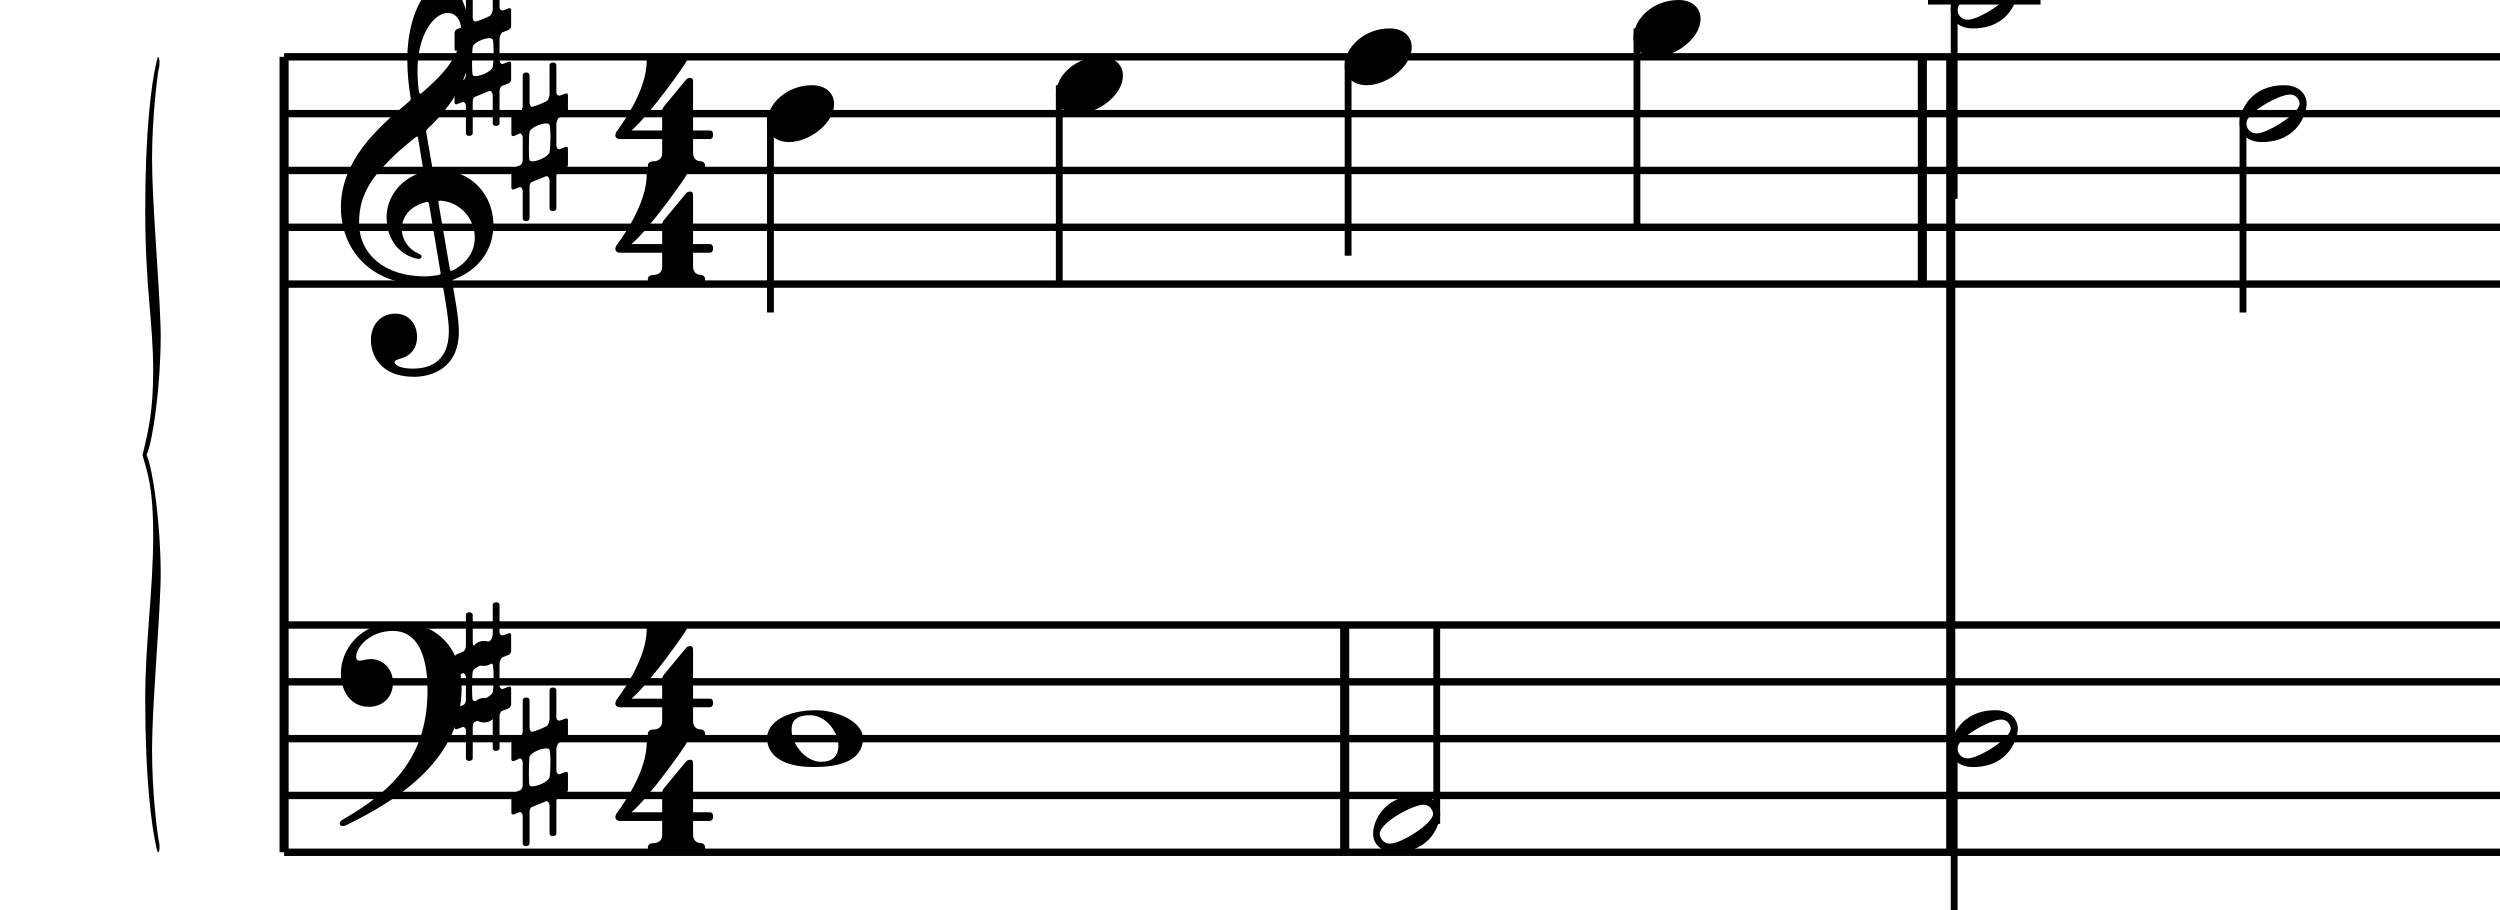
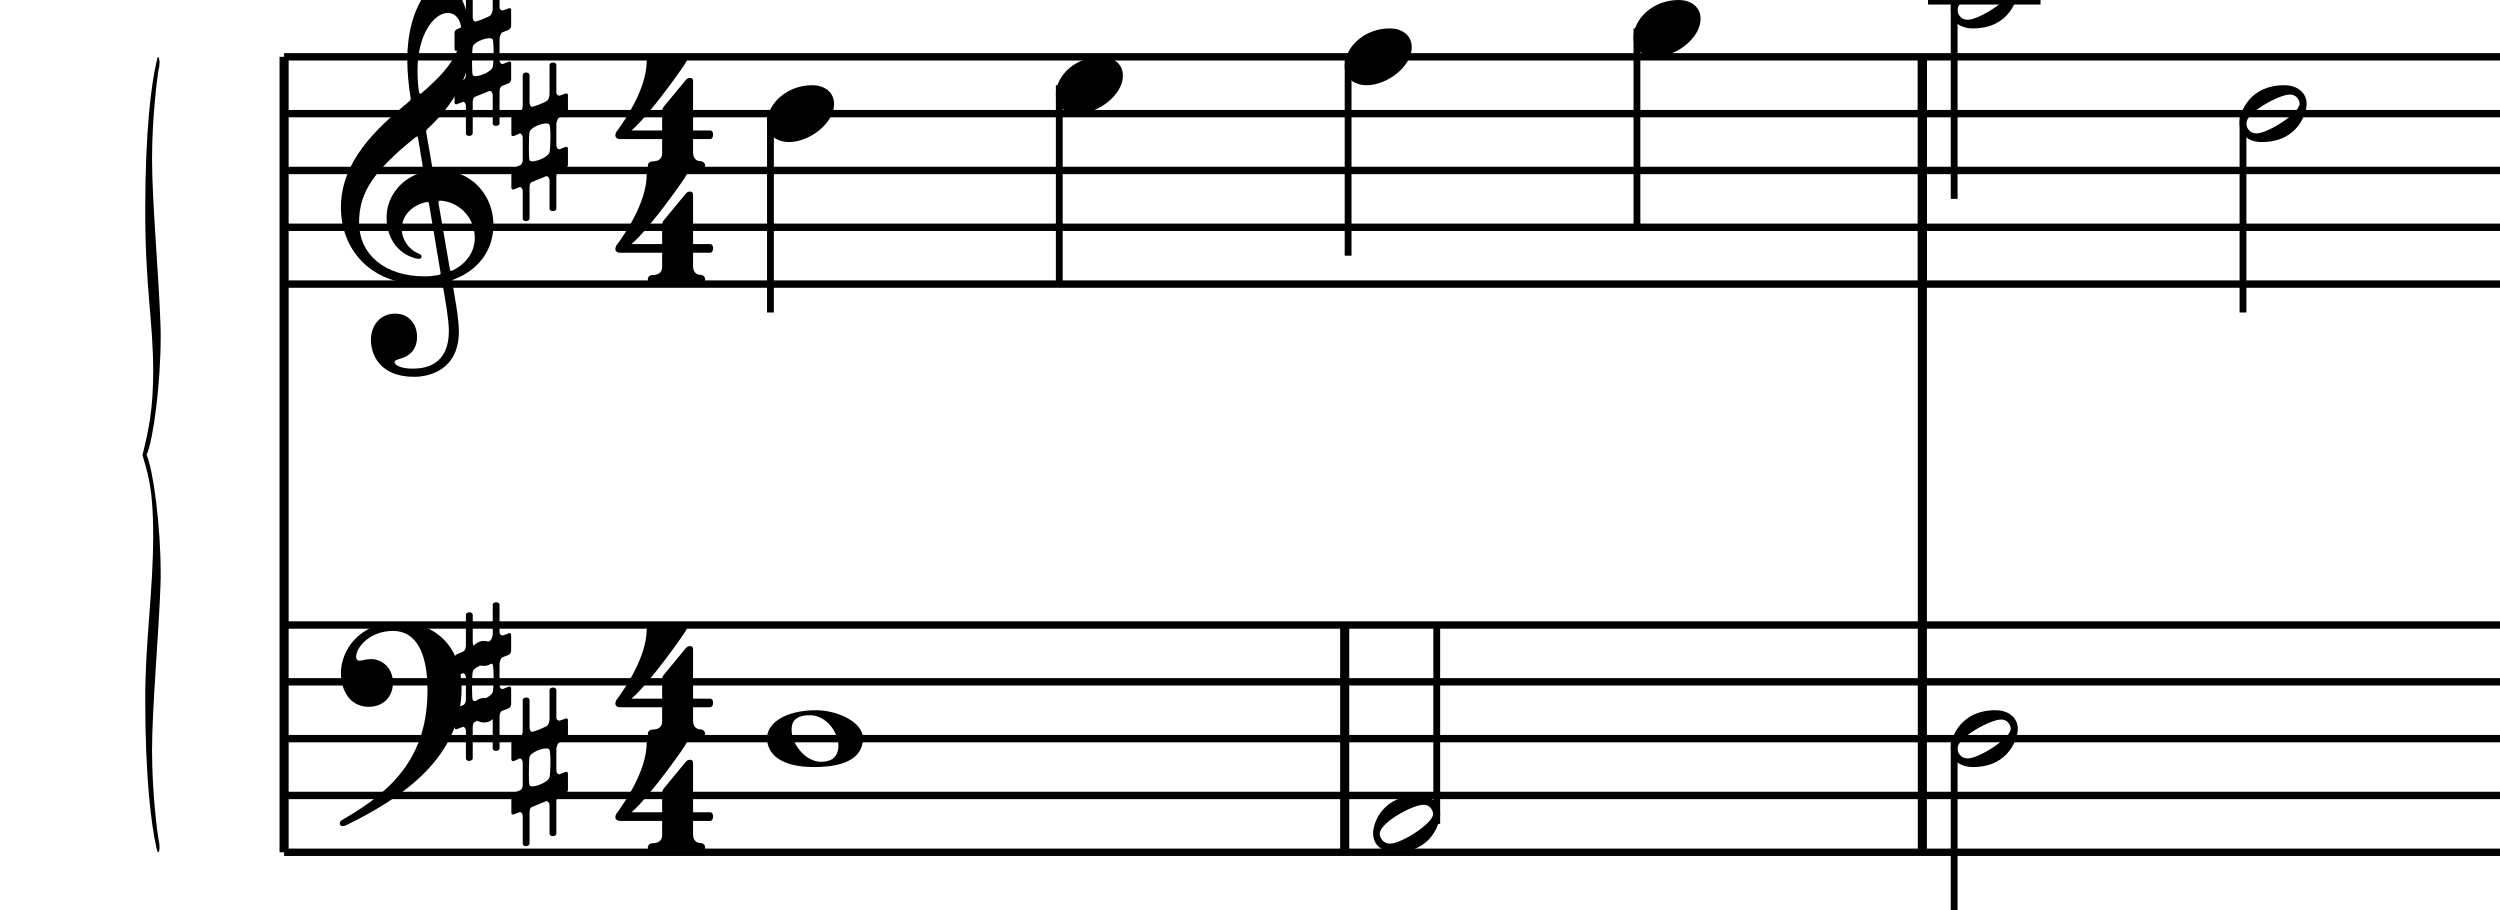
<svg xmlns="http://www.w3.org/2000/svg" width="308" height="112" viewBox="-750 -250 11000 4000">
  <path d="M49 -397C49 -327 14 -265 14 -192C14 -92 41 -34 63 -6C67 -1 69 0 71 0C74 0 77 -3 77 -6C77 -9 76 -12 72 -17C67 -25 44 -75 44 -128C44 -181 74 -275 81 -334C82 -339 82 -344 82 -350C82 -409 49 -480 20 -498C49 -516 82 -587 82 -646C82 -651 82 -657 81 -662C74 -722 44 -815 44 -869C44 -921 67 -971 72 -980C76 -984 77 -987 77 -990C77 -992 76 -994 75 -994C74 -995 73 -997 71 -997C69 -997 67 -995 63 -990C41 -963 14 -905 14 -805C14 -706 49 -666 49 -603C49 -556 30 -530 2 -498C20 -478 49 -462 49 -397Z" fill="black" transform="translate(-125,3500) scale(1,3.510532)" />
  <line x1="500" y1="0" x2="10500" y2="0" stroke="black" stroke-width="32.5" />
  <line x1="500" y1="250" x2="10500" y2="250" stroke="black" stroke-width="32.5" />
  <line x1="500" y1="500" x2="10500" y2="500" stroke="black" stroke-width="32.5" />
  <line x1="500" y1="750" x2="10500" y2="750" stroke="black" stroke-width="32.5" />
  <line x1="500" y1="1000" x2="10500" y2="1000" stroke="black" stroke-width="32.5" />
  <path d="M364 252C387 252 413 250 433 246C444 244 446 243 448 255C460 322 475 409 475 456C475 604 375 622 316 622C262 622 236 606 236 593C236 586 245 583 268 576C299 567 335 540 335 482C335 427 300 380 239 380C172 380 132 433 132 495C132 560 171 658 322 658C389 658 519 628 519 458C519 401 501 306 490 244C488 232 489 233 503 227C604 187 671 102 671 -11C671 -139 577 -252 430 -252C404 -252 404 -252 401 -270L376 -415C374 -427 376 -428 382 -434C490 -535 572 -662 572 -815C572 -902 548 -988 507 -1048C492 -1070 466 -1098 455 -1098C441 -1098 410 -1072 390 -1050C316 -968 292 -843 292 -739C292 -681 299 -616 306 -575C308 -563 309 -561 297 -551C153 -432 0 -289 0 -87C0 87 119 252 364 252ZM80 -20C80 -79 90 -158 173 -252C233 -319 279 -356 326 -394C336 -402 338 -401 340 -390L361 -262C364 -243 364 -244 346 -238C258 -208 201 -129 201 -44C201 46 248 110 316 133C324 136 336 139 343 139C351 139 355 134 355 128C355 121 347 118 340 115C298 97 268 54 268 8C268 -49 307 -92 368 -109C384 -113 386 -112 388 -101L438 197C440 208 439 208 424 211C408 214 388 216 368 216C193 216 80 119 80 -20ZM470 -943C503 -943 530 -916 530 -861C530 -750 435 -660 356 -591C349 -585 345 -586 343 -599C339 -625 337 -659 337 -691C337 -847 409 -943 470 -943ZM441 -117C522 -110 589 -42 589 46C589 109 551 160 495 188C483 194 481 194 479 182L430 -103C428 -115 429 -118 441 -117Z" fill="black" transform="translate(750, 750)" />
  <path d="M8 -26C12 -26 31 -35 34 -37C35 -37 36 -38 37 -38C44 -38 50 -28 50 -20L50 79C50 90 45 99 39 102C33 104 12 113 12 113C5 115 0 123 0 129L0 200C0 206 3 209 8 209C9 209 11 208 12 208C12 208 26 202 35 199C36 198 37 198 38 198C45 198 50 209 50 214L50 337C50 343 56 348 63 348C73 348 80 343 80 337L80 198C80 185 85 178 90 176L151 151C152 151 154 150 155 150C163 150 168 162 168 168L168 293C168 299 174 304 181 304C192 304 198 299 198 293L198 151C198 143 202 131 209 128C216 125 237 117 237 117C244 114 249 106 249 100L249 29C249 24 246 21 242 21C240 21 239 21 237 22L211 32C205 32 198 26 198 14L198 -79C198 -86 203 -105 211 -108L237 -118C244 -121 249 -129 249 -135L249 -206C249 -211 246 -214 242 -214C240 -214 239 -214 237 -213C237 -213 217 -205 212 -204C205 -204 198 -209 198 -217L198 -339C198 -345 192 -350 184 -350C174 -350 168 -345 168 -339L168 -209C167 -199 164 -186 155 -180C143 -173 109 -159 92 -155C83 -155 80 -167 80 -175L80 -295C80 -301 73 -306 66 -306C56 -306 50 -301 50 -295L50 -160C50 -146 44 -136 38 -133C32 -130 12 -122 12 -122C5 -120 0 -112 0 -106L0 -35C0 -29 3 -26 8 -26ZM77 30C77 -1 78 -36 80 -44C82 -61 128 -82 153 -82C160 -82 166 -80 168 -76C170 -71 172 -46 172 -19C172 8 170 36 168 45C162 65 115 85 92 85C86 85 81 83 80 80C78 76 77 54 77 30Z" fill="black" transform="translate(1250, 0)" />
  <path d="M8 -26C12 -26 31 -35 34 -37C35 -37 36 -38 37 -38C44 -38 50 -28 50 -20L50 79C50 90 45 99 39 102C33 104 12 113 12 113C5 115 0 123 0 129L0 200C0 206 3 209 8 209C9 209 11 208 12 208C12 208 26 202 35 199C36 198 37 198 38 198C45 198 50 209 50 214L50 337C50 343 56 348 63 348C73 348 80 343 80 337L80 198C80 185 85 178 90 176L151 151C152 151 154 150 155 150C163 150 168 162 168 168L168 293C168 299 174 304 181 304C192 304 198 299 198 293L198 151C198 143 202 131 209 128C216 125 237 117 237 117C244 114 249 106 249 100L249 29C249 24 246 21 242 21C240 21 239 21 237 22L211 32C205 32 198 26 198 14L198 -79C198 -86 203 -105 211 -108L237 -118C244 -121 249 -129 249 -135L249 -206C249 -211 246 -214 242 -214C240 -214 239 -214 237 -213C237 -213 217 -205 212 -204C205 -204 198 -209 198 -217L198 -339C198 -345 192 -350 184 -350C174 -350 168 -345 168 -339L168 -209C167 -199 164 -186 155 -180C143 -173 109 -159 92 -155C83 -155 80 -167 80 -175L80 -295C80 -301 73 -306 66 -306C56 -306 50 -301 50 -295L50 -160C50 -146 44 -136 38 -133C32 -130 12 -122 12 -122C5 -120 0 -112 0 -106L0 -35C0 -29 3 -26 8 -26ZM77 30C77 -1 78 -36 80 -44C82 -61 128 -82 153 -82C160 -82 166 -80 168 -76C170 -71 172 -46 172 -19C172 8 170 36 168 45C162 65 115 85 92 85C86 85 81 83 80 80C78 76 77 54 77 30Z" fill="black" transform="translate(1500, 375)" />
  <path d="M40 112L226 112L226 175C226 202 204 210 186 210C170 210 163 219 163 229C163 239 167 250 182 250L395 250C405 250 415 243 415 229C415 215 403 209 393 209C383 209 362 203 362 171L362 112L435 112C445 112 450 105 450 93C450 81 446 74 435 74L362 74L362 -140C362 -148 361 -157 350 -157C341 -157 336 -155 330 -148L235 -33C231 -28 226 -22 226 -10L226 74L91 74C171 6 331 -221 334 -232C334 -234 335 -235 335 -237C335 -245 328 -251 320 -251C311 -251 270 -249 252 -249C234 -249 189 -251 181 -251C172 -251 158 -248 158 -232C158 -108 60 31 30 73L24 81C24 82 23 83 23 84C21 88 20 92 20 95C20 105 28 112 40 112Z" fill="black" transform="translate(1937.5, 250)" />
  <path d="M40 112L226 112L226 175C226 202 204 210 186 210C170 210 163 219 163 229C163 239 167 250 182 250L395 250C405 250 415 243 415 229C415 215 403 209 393 209C383 209 362 203 362 171L362 112L435 112C445 112 450 105 450 93C450 81 446 74 435 74L362 74L362 -140C362 -148 361 -157 350 -157C341 -157 336 -155 330 -148L235 -33C231 -28 226 -22 226 -10L226 74L91 74C171 6 331 -221 334 -232C334 -234 335 -235 335 -237C335 -245 328 -251 320 -251C311 -251 270 -249 252 -249C234 -249 189 -251 181 -251C172 -251 158 -248 158 -232C158 -108 60 31 30 73L24 81C24 82 23 83 23 84C21 88 20 92 20 95C20 105 28 112 40 112Z" fill="black" transform="translate(1937.5, 750)" />
  <path d="M0 42C0 94 43 125 97 125C186 125 295 43 295 -42C295 -93 255 -125 198 -125C88 -125 0 -44 0 42Z" fill="black" transform="translate(2625, 250)" />
  <line x1="2640" y1="250" x2="2640" y2="1125" stroke="black" stroke-width="30" />
  <path d="M0 42C0 94 43 125 97 125C186 125 295 43 295 -42C295 -93 255 -125 198 -125C88 -125 0 -44 0 42Z" fill="black" transform="translate(3895.833, 125)" />
  <line x1="3910.833" y1="125" x2="3910.833" y2="1000" stroke="black" stroke-width="30" />
  <path d="M0 42C0 94 43 125 97 125C186 125 295 43 295 -42C295 -93 255 -125 198 -125C88 -125 0 -44 0 42Z" fill="black" transform="translate(5166.667, 0)" />
  <line x1="5181.667" y1="0" x2="5181.667" y2="875" stroke="black" stroke-width="30" />
  <path d="M0 42C0 94 43 125 97 125C186 125 295 43 295 -42C295 -93 255 -125 198 -125C88 -125 0 -44 0 42Z" fill="black" transform="translate(6437.5, -125)" />
  <line x1="6452.5" y1="-125" x2="6452.5" y2="750" stroke="black" stroke-width="30" />
  <line x1="7708.333" y1="0" x2="7708.333" y2="1000" stroke="black" stroke-width="40" />
  <path d="M97 125C262 125 295 -9 295 -42C295 -93 254 -125 196 -125C47 -125 0 -10 0 42C0 95 42 125 97 125ZM29 44C29 -5 174 -84 221 -84C240 -84 251 -75 258 -63C261 -57 264 -51 264 -44C264 -1 123 87 75 87C54 87 42 76 35 64C32 58 29 51 29 44Z" fill="black" transform="translate(7833.333, -250)" />
  <line x1="7733.333" y1="-250" x2="8228.333" y2="-250" stroke="black" stroke-width="40" />
  <line x1="7848.333" y1="-250" x2="7848.333" y2="625" stroke="black" stroke-width="30" />
  <path d="M97 125C262 125 295 -9 295 -42C295 -93 254 -125 196 -125C47 -125 0 -10 0 42C0 95 42 125 97 125ZM29 44C29 -5 174 -84 221 -84C240 -84 251 -75 258 -63C261 -57 264 -51 264 -44C264 -1 123 87 75 87C54 87 42 76 35 64C32 58 29 51 29 44Z" fill="black" transform="translate(9104.167, 250)" />
  <line x1="9119.167" y1="250" x2="9119.167" y2="1125" stroke="black" stroke-width="30" />
  <line x1="10375" y1="0" x2="10375" y2="1000" stroke="black" stroke-width="40" />
  <line x1="10557.5" y1="0" x2="10557.5" y2="1000" stroke="black" stroke-width="125" />
  <line x1="500" y1="2500" x2="10500" y2="2500" stroke="black" stroke-width="32.5" />
  <line x1="500" y1="2750" x2="10500" y2="2750" stroke="black" stroke-width="32.5" />
  <line x1="500" y1="3000" x2="10500" y2="3000" stroke="black" stroke-width="32.5" />
  <line x1="500" y1="3250" x2="10500" y2="3250" stroke="black" stroke-width="32.5" />
  <line x1="500" y1="3500" x2="10500" y2="3500" stroke="black" stroke-width="32.5" />
  <path d="M8 635C13 635 19 633 25 630C271 510 531 332 531 28C531 -146 425 -262 252 -262C78 -262 0 -135 0 -39C0 41 42 110 123 110C186 110 229 66 229 4C229 -60 182 -100 133 -100C106 -100 96 -93 83 -93C70 -93 67 -101 67 -111C67 -151 127 -224 229 -224C335 -224 381 -120 381 37C381 316 243 472 10 605C1 610 -5 615 -5 623C-5 629 -1 635 8 635ZM629 -70C660 -70 684 -94 684 -125C684 -156 660 -180 629 -180C598 -180 574 -156 574 -125C574 -94 598 -70 629 -70ZM630 179C661 179 684 156 684 125C684 94 661 71 630 71C599 71 576 94 576 125C576 156 599 179 630 179Z" fill="black" transform="translate(750, 2750)" />
  <path d="M8 -26C12 -26 31 -35 34 -37C35 -37 36 -38 37 -38C44 -38 50 -28 50 -20L50 79C50 90 45 99 39 102C33 104 12 113 12 113C5 115 0 123 0 129L0 200C0 206 3 209 8 209C9 209 11 208 12 208C12 208 26 202 35 199C36 198 37 198 38 198C45 198 50 209 50 214L50 337C50 343 56 348 63 348C73 348 80 343 80 337L80 198C80 185 85 178 90 176L151 151C152 151 154 150 155 150C163 150 168 162 168 168L168 293C168 299 174 304 181 304C192 304 198 299 198 293L198 151C198 143 202 131 209 128C216 125 237 117 237 117C244 114 249 106 249 100L249 29C249 24 246 21 242 21C240 21 239 21 237 22L211 32C205 32 198 26 198 14L198 -79C198 -86 203 -105 211 -108L237 -118C244 -121 249 -129 249 -135L249 -206C249 -211 246 -214 242 -214C240 -214 239 -214 237 -213C237 -213 217 -205 212 -204C205 -204 198 -209 198 -217L198 -339C198 -345 192 -350 184 -350C174 -350 168 -345 168 -339L168 -209C167 -199 164 -186 155 -180C143 -173 109 -159 92 -155C83 -155 80 -167 80 -175L80 -295C80 -301 73 -306 66 -306C56 -306 50 -301 50 -295L50 -160C50 -146 44 -136 38 -133C32 -130 12 -122 12 -122C5 -120 0 -112 0 -106L0 -35C0 -29 3 -26 8 -26ZM77 30C77 -1 78 -36 80 -44C82 -61 128 -82 153 -82C160 -82 166 -80 168 -76C170 -71 172 -46 172 -19C172 8 170 36 168 45C162 65 115 85 92 85C86 85 81 83 80 80C78 76 77 54 77 30Z" fill="black" transform="translate(1250, 2750)" />
  <path d="M8 -26C12 -26 31 -35 34 -37C35 -37 36 -38 37 -38C44 -38 50 -28 50 -20L50 79C50 90 45 99 39 102C33 104 12 113 12 113C5 115 0 123 0 129L0 200C0 206 3 209 8 209C9 209 11 208 12 208C12 208 26 202 35 199C36 198 37 198 38 198C45 198 50 209 50 214L50 337C50 343 56 348 63 348C73 348 80 343 80 337L80 198C80 185 85 178 90 176L151 151C152 151 154 150 155 150C163 150 168 162 168 168L168 293C168 299 174 304 181 304C192 304 198 299 198 293L198 151C198 143 202 131 209 128C216 125 237 117 237 117C244 114 249 106 249 100L249 29C249 24 246 21 242 21C240 21 239 21 237 22L211 32C205 32 198 26 198 14L198 -79C198 -86 203 -105 211 -108L237 -118C244 -121 249 -129 249 -135L249 -206C249 -211 246 -214 242 -214C240 -214 239 -214 237 -213C237 -213 217 -205 212 -204C205 -204 198 -209 198 -217L198 -339C198 -345 192 -350 184 -350C174 -350 168 -345 168 -339L168 -209C167 -199 164 -186 155 -180C143 -173 109 -159 92 -155C83 -155 80 -167 80 -175L80 -295C80 -301 73 -306 66 -306C56 -306 50 -301 50 -295L50 -160C50 -146 44 -136 38 -133C32 -130 12 -122 12 -122C5 -120 0 -112 0 -106L0 -35C0 -29 3 -26 8 -26ZM77 30C77 -1 78 -36 80 -44C82 -61 128 -82 153 -82C160 -82 166 -80 168 -76C170 -71 172 -46 172 -19C172 8 170 36 168 45C162 65 115 85 92 85C86 85 81 83 80 80C78 76 77 54 77 30Z" fill="black" transform="translate(1500, 3125)" />
  <path d="M40 112L226 112L226 175C226 202 204 210 186 210C170 210 163 219 163 229C163 239 167 250 182 250L395 250C405 250 415 243 415 229C415 215 403 209 393 209C383 209 362 203 362 171L362 112L435 112C445 112 450 105 450 93C450 81 446 74 435 74L362 74L362 -140C362 -148 361 -157 350 -157C341 -157 336 -155 330 -148L235 -33C231 -28 226 -22 226 -10L226 74L91 74C171 6 331 -221 334 -232C334 -234 335 -235 335 -237C335 -245 328 -251 320 -251C311 -251 270 -249 252 -249C234 -249 189 -251 181 -251C172 -251 158 -248 158 -232C158 -108 60 31 30 73L24 81C24 82 23 83 23 84C21 88 20 92 20 95C20 105 28 112 40 112Z" fill="black" transform="translate(1937.5, 2750)" />
  <path d="M40 112L226 112L226 175C226 202 204 210 186 210C170 210 163 219 163 229C163 239 167 250 182 250L395 250C405 250 415 243 415 229C415 215 403 209 393 209C383 209 362 203 362 171L362 112L435 112C445 112 450 105 450 93C450 81 446 74 435 74L362 74L362 -140C362 -148 361 -157 350 -157C341 -157 336 -155 330 -148L235 -33C231 -28 226 -22 226 -10L226 74L91 74C171 6 331 -221 334 -232C334 -234 335 -235 335 -237C335 -245 328 -251 320 -251C311 -251 270 -249 252 -249C234 -249 189 -251 181 -251C172 -251 158 -248 158 -232C158 -108 60 31 30 73L24 81C24 82 23 83 23 84C21 88 20 92 20 95C20 105 28 112 40 112Z" fill="black" transform="translate(1937.5, 3250)" />
  <path d="M0 -2C0 65 57 125 206 125C370 125 422 68 422 -2C422 -73 309 -125 216 -125C83 -125 0 -70 0 -2ZM108 -39C108 -47 109 -55 111 -63C122 -98 159 -103 190 -103C259 -103 314 -29 314 31C314 62 301 90 268 98C258 101 247 102 237 102C201 102 164 78 143 50C123 27 108 -7 108 -39Z" fill="black" transform="translate(2625, 3000)" />
  <line x1="5166.667" y1="2500" x2="5166.667" y2="3500" stroke="black" stroke-width="40" />
  <path d="M97 125C262 125 295 -9 295 -42C295 -93 254 -125 196 -125C47 -125 0 -10 0 42C0 95 42 125 97 125ZM29 44C29 -5 174 -84 221 -84C240 -84 251 -75 258 -63C261 -57 264 -51 264 -44C264 -1 123 87 75 87C54 87 42 76 35 64C32 58 29 51 29 44Z" fill="black" transform="translate(5291.667, 3375)" />
  <line x1="5571.667" y1="2500" x2="5571.667" y2="3375" stroke="black" stroke-width="30" />
  <path d="M97 125C262 125 295 -9 295 -42C295 -93 254 -125 196 -125C47 -125 0 -10 0 42C0 95 42 125 97 125ZM29 44C29 -5 174 -84 221 -84C240 -84 251 -75 258 -63C261 -57 264 -51 264 -44C264 -1 123 87 75 87C54 87 42 76 35 64C32 58 29 51 29 44Z" fill="black" transform="translate(7833.333, 3000)" />
  <line x1="7848.333" y1="3000" x2="7848.333" y2="3875" stroke="black" stroke-width="30" />
  <line x1="10375" y1="2500" x2="10375" y2="3500" stroke="black" stroke-width="40" />
  <line x1="10557.5" y1="2500" x2="10557.5" y2="3500" stroke="black" stroke-width="125" />
  <line x1="500" y1="0" x2="500" y2="3500" stroke="black" stroke-width="40" />
-   <line x1="7833.333" y1="0" x2="7833.333" y2="3500" stroke="black" stroke-width="40" />
-   <line x1="10500" y1="0" x2="10500" y2="3500" stroke="black" stroke-width="40" />
+   <line x1="7708.333" y1="0" x2="7708.333" y2="3500" stroke="black" stroke-width="40" />
+   <line x1="10375" y1="0" x2="10375" y2="3500" stroke="black" stroke-width="40" />
</svg>
